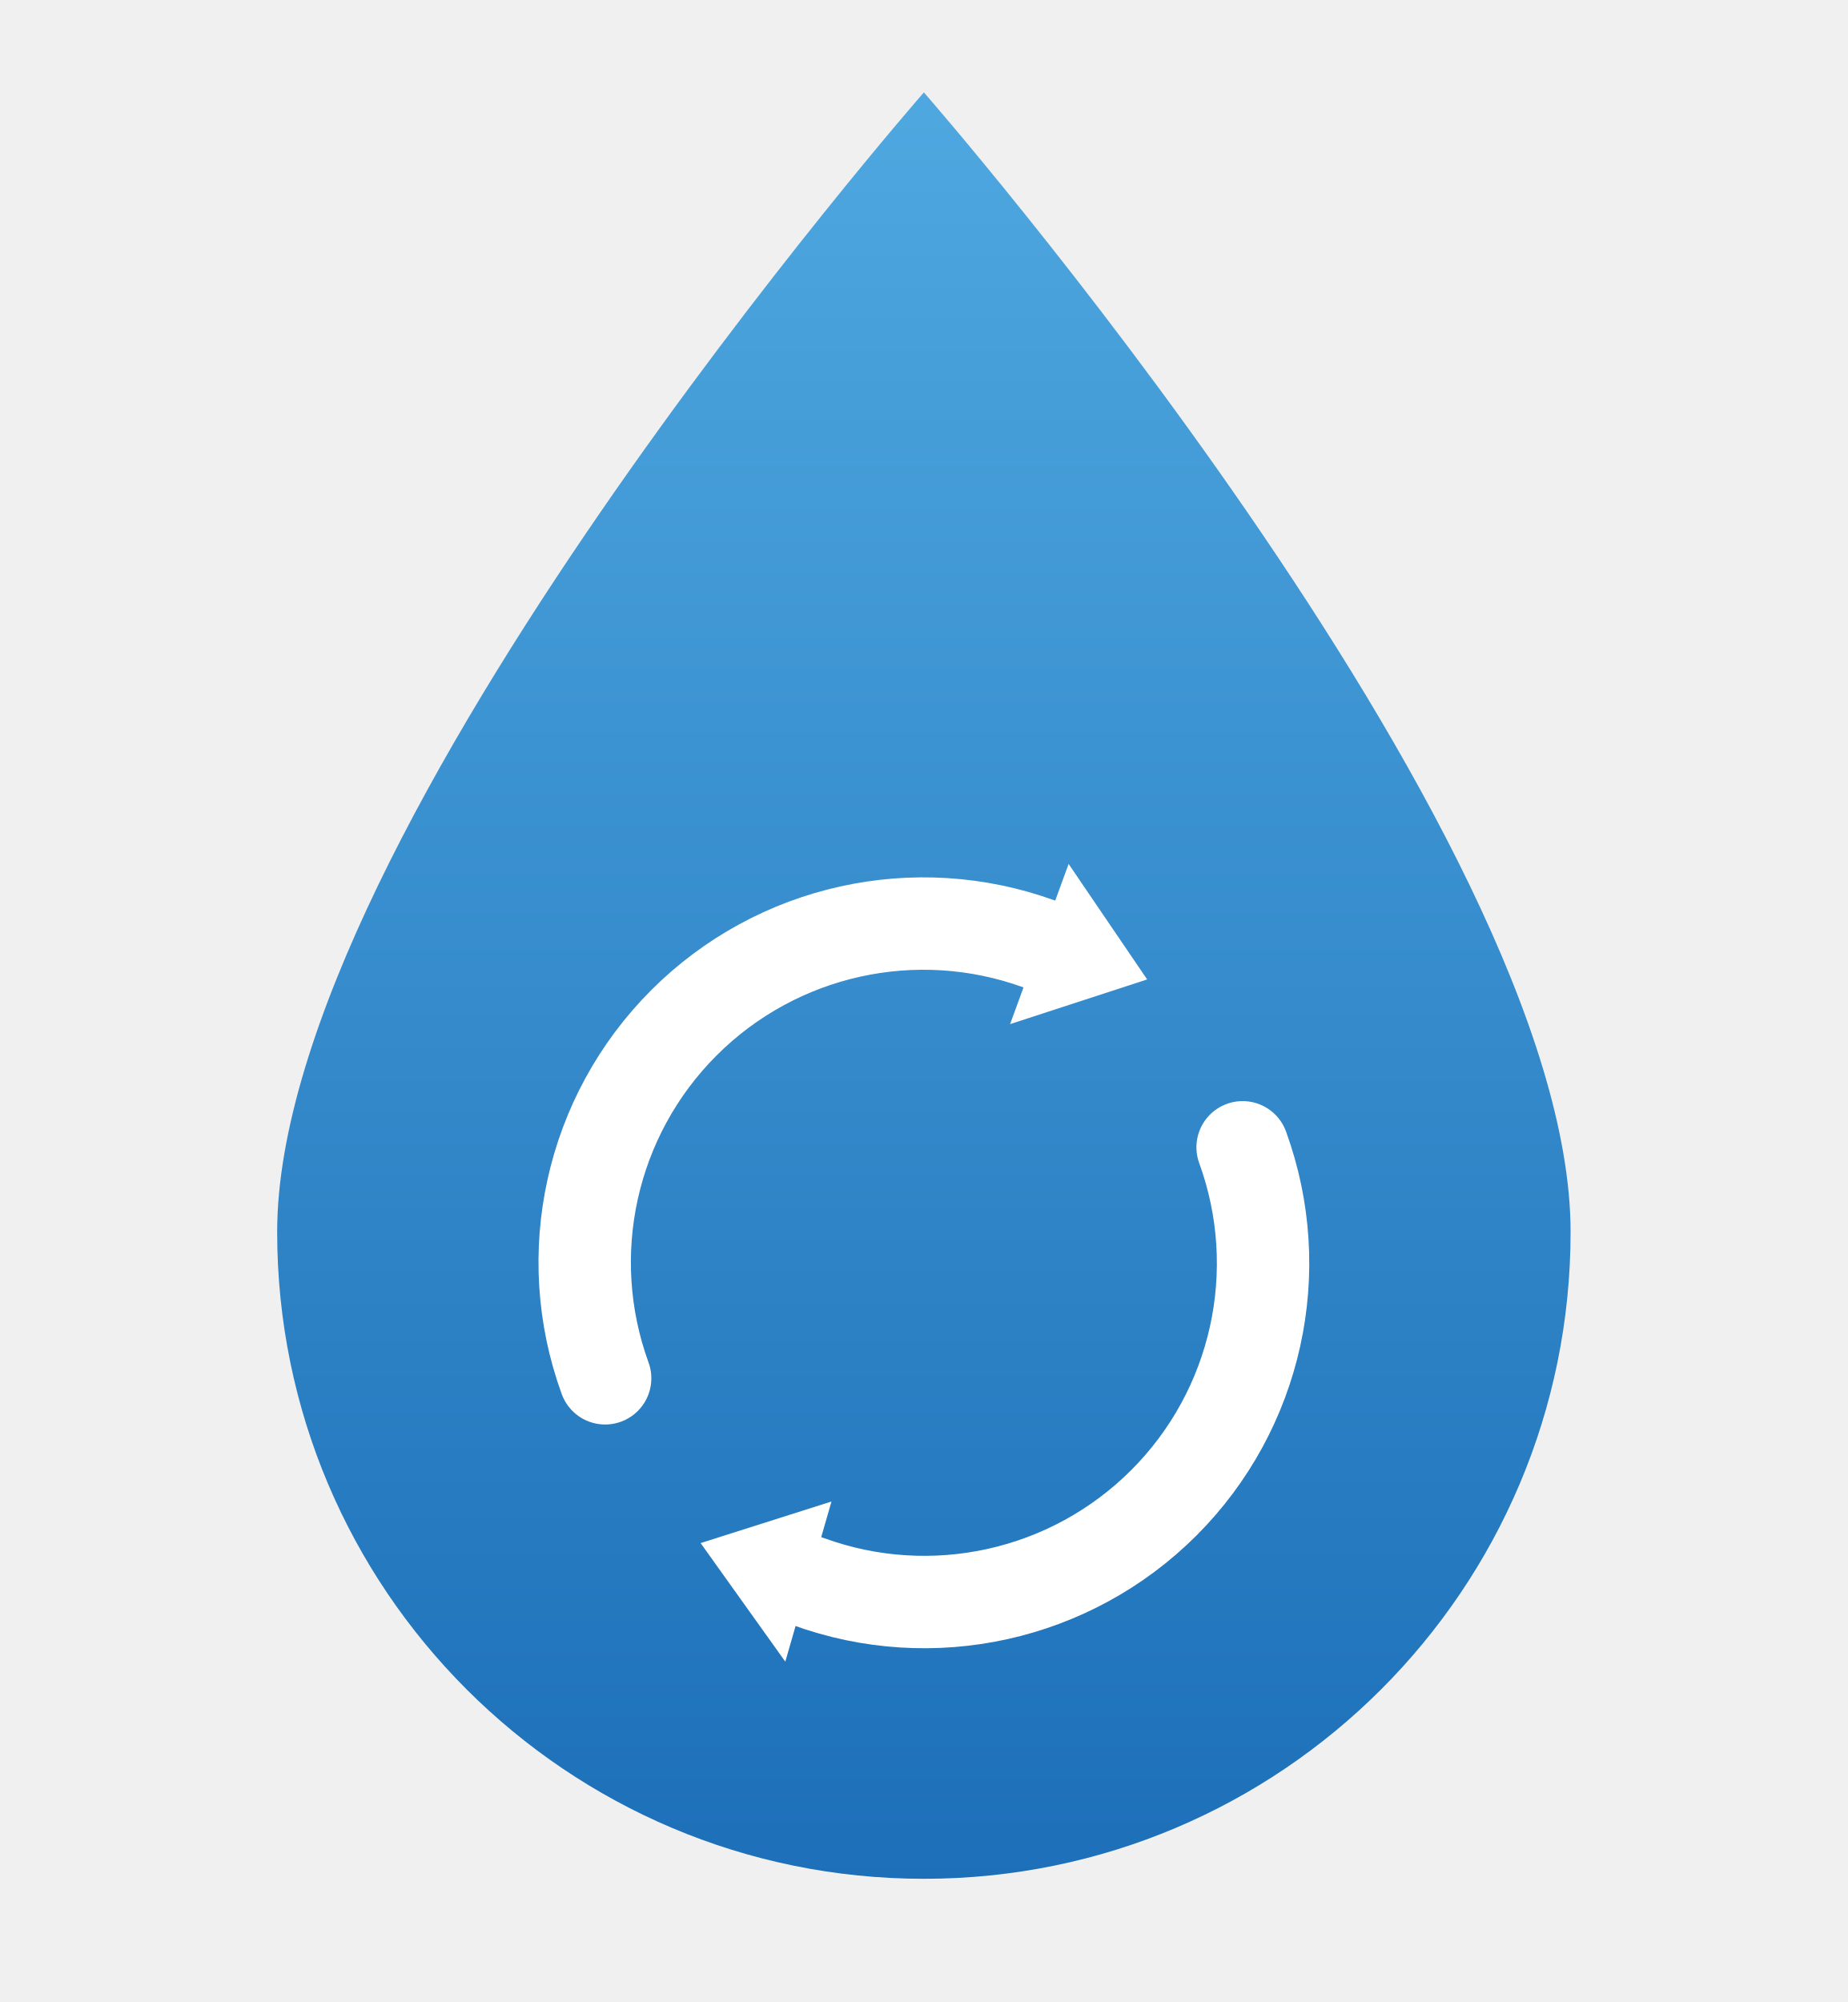
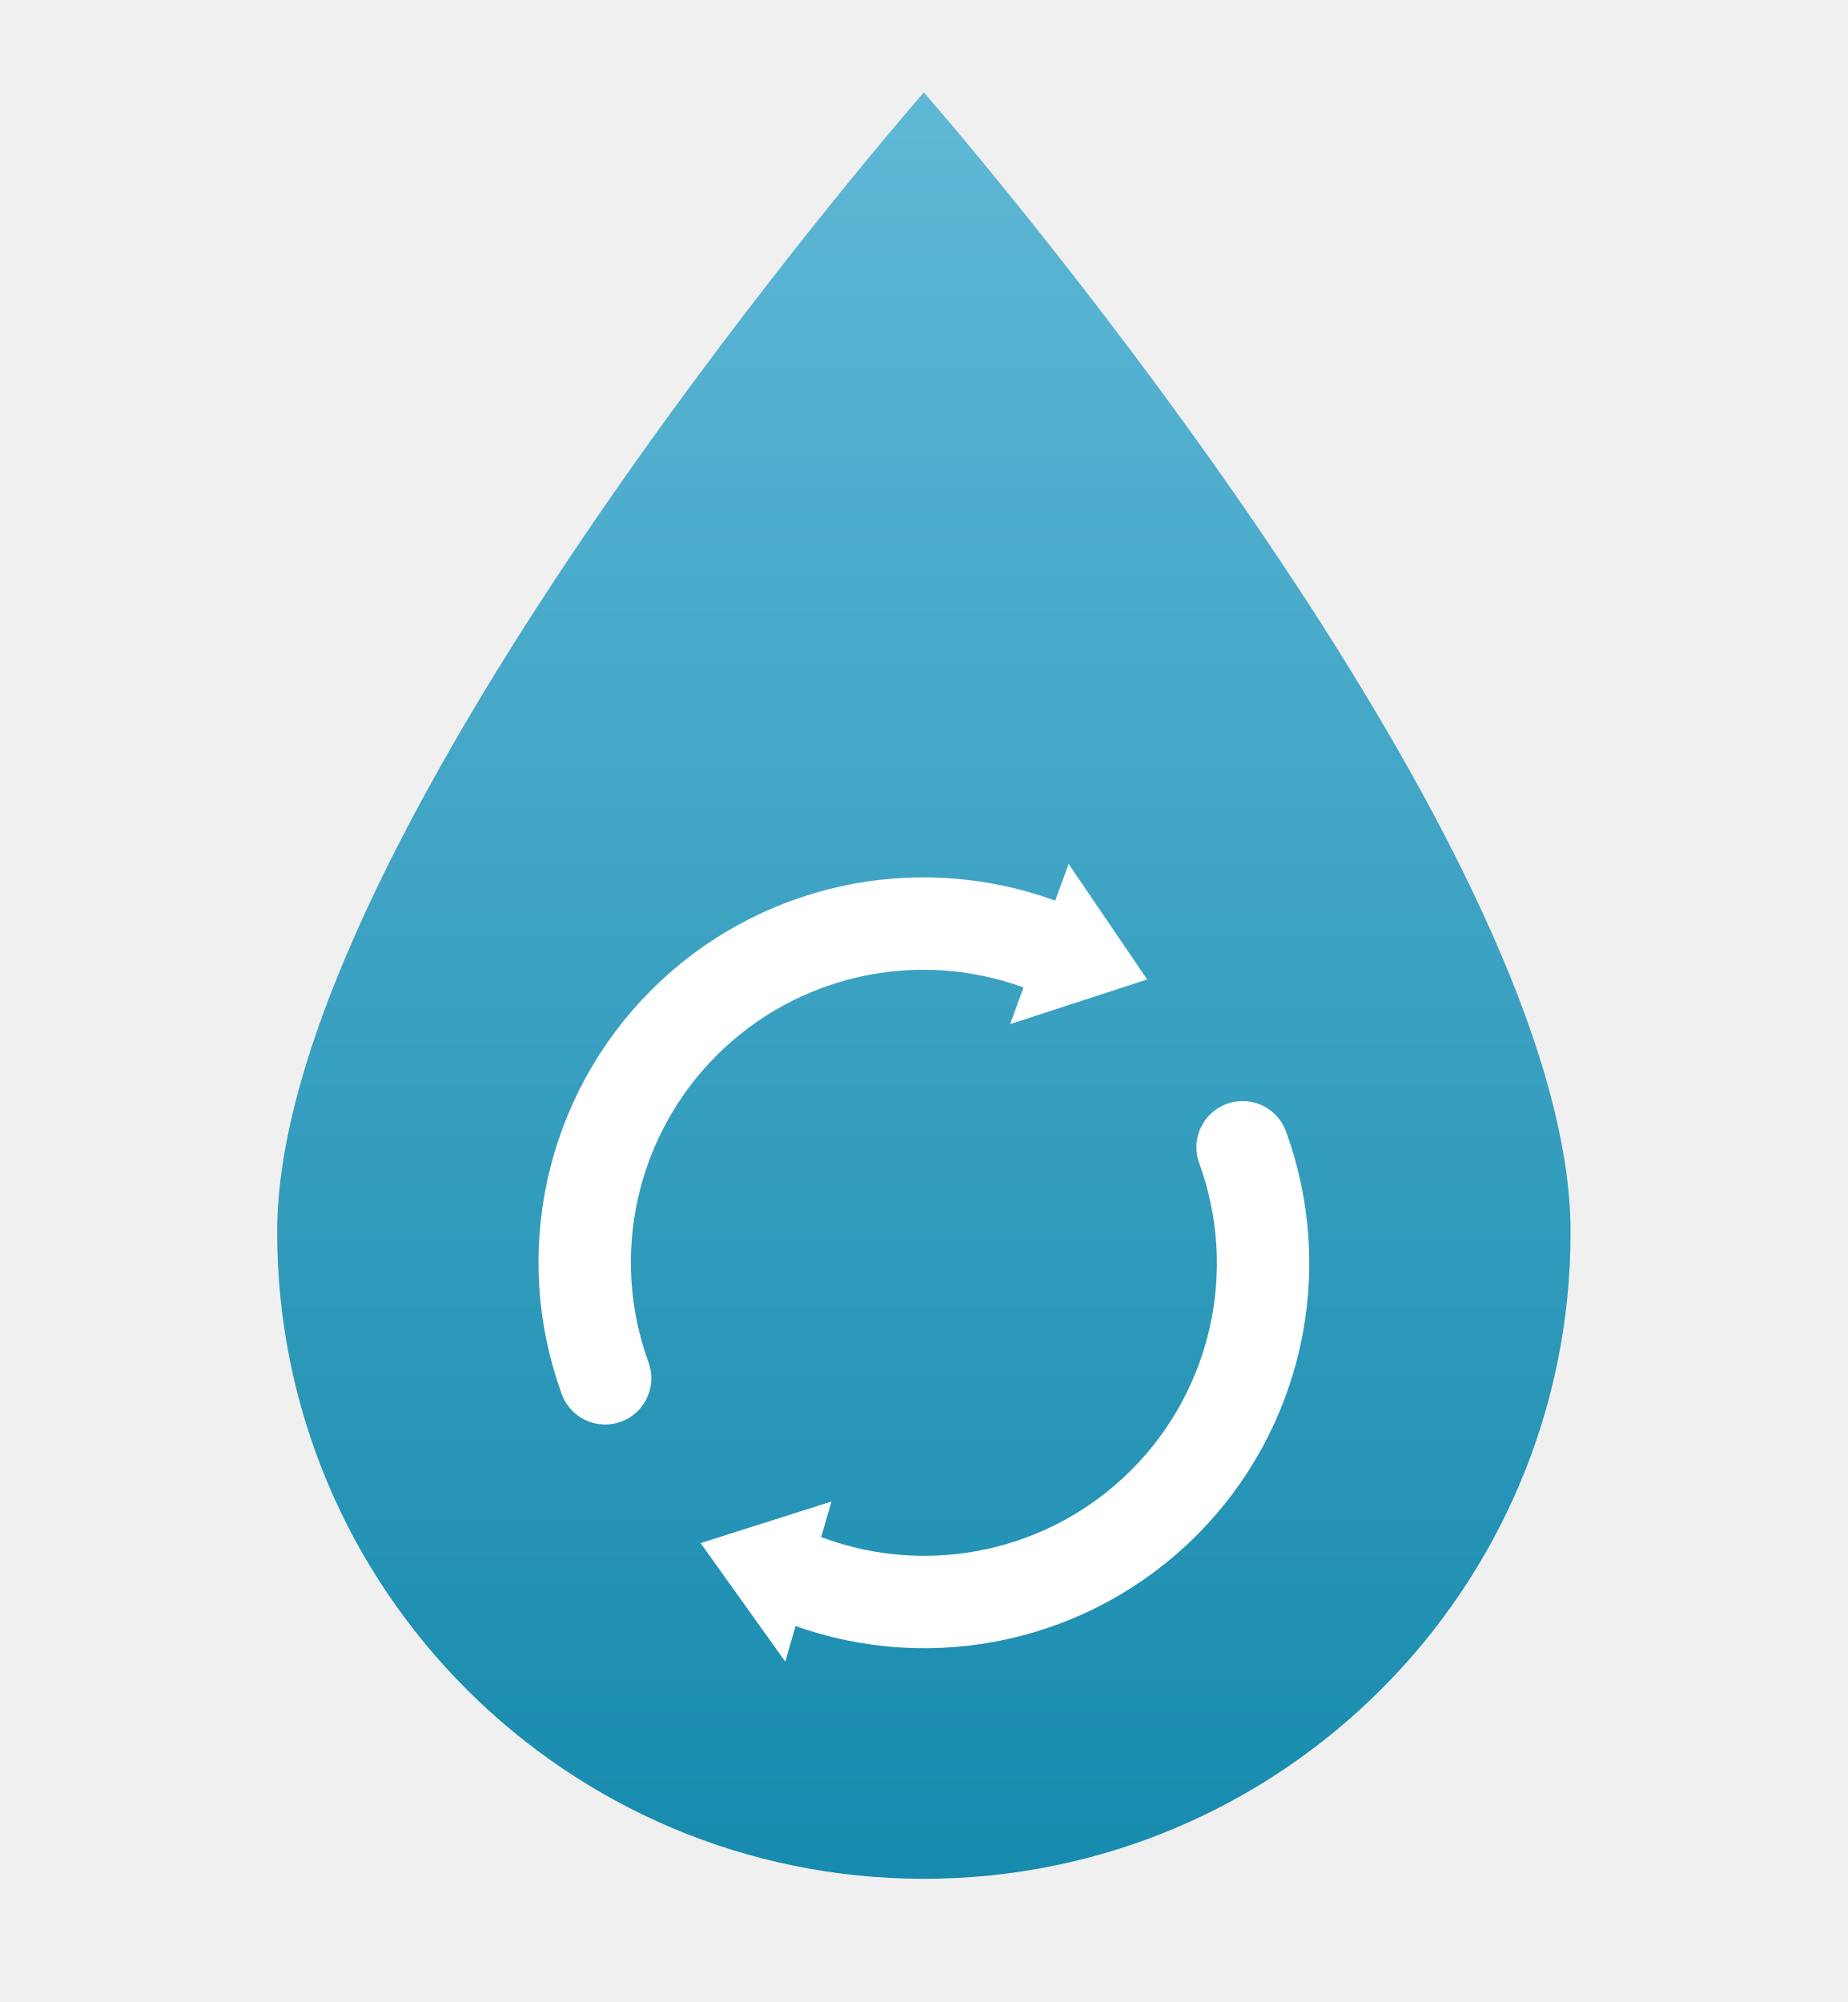
<svg xmlns="http://www.w3.org/2000/svg" viewBox="0 0 120 130" width="240" height="260" role="img" aria-label="Recicla PE">
  <defs>
    <linearGradient id="g" x1="0" y1="0" x2="0" y2="1">
-       <stop offset="0" stop-color="#4FA8E0" />
-       <stop offset="1" stop-color="#1C6FB8" />
+       <stop offset="0" stop-color="#5FB8D6" />
+       <stop offset="1" stop-color="#168AAD" />
    </linearGradient>
  </defs>
  <path d="M60 6 C60 6 18 54 18 80 a42 42 0 0 0 84 0 C102 54 60 6 60 6Z" fill="url(#g)" />
  <g fill="none" stroke="#FFFFFF" stroke-width="6" stroke-linecap="round">
    <path d="M39.3 89.5 A22 22 0 0 1 67.5 61.3" />
    <path d="M80.7 74.5 A22 22 0 0 1 52.5 102.7" />
  </g>
  <g fill="#FFFFFF">
    <polygon points="74.5,63.6 69.4,56.1 65.6,66.5" />
    <polygon points="45.5,100.2 51.0,107.9 54.0,97.5" />
  </g>
</svg>
